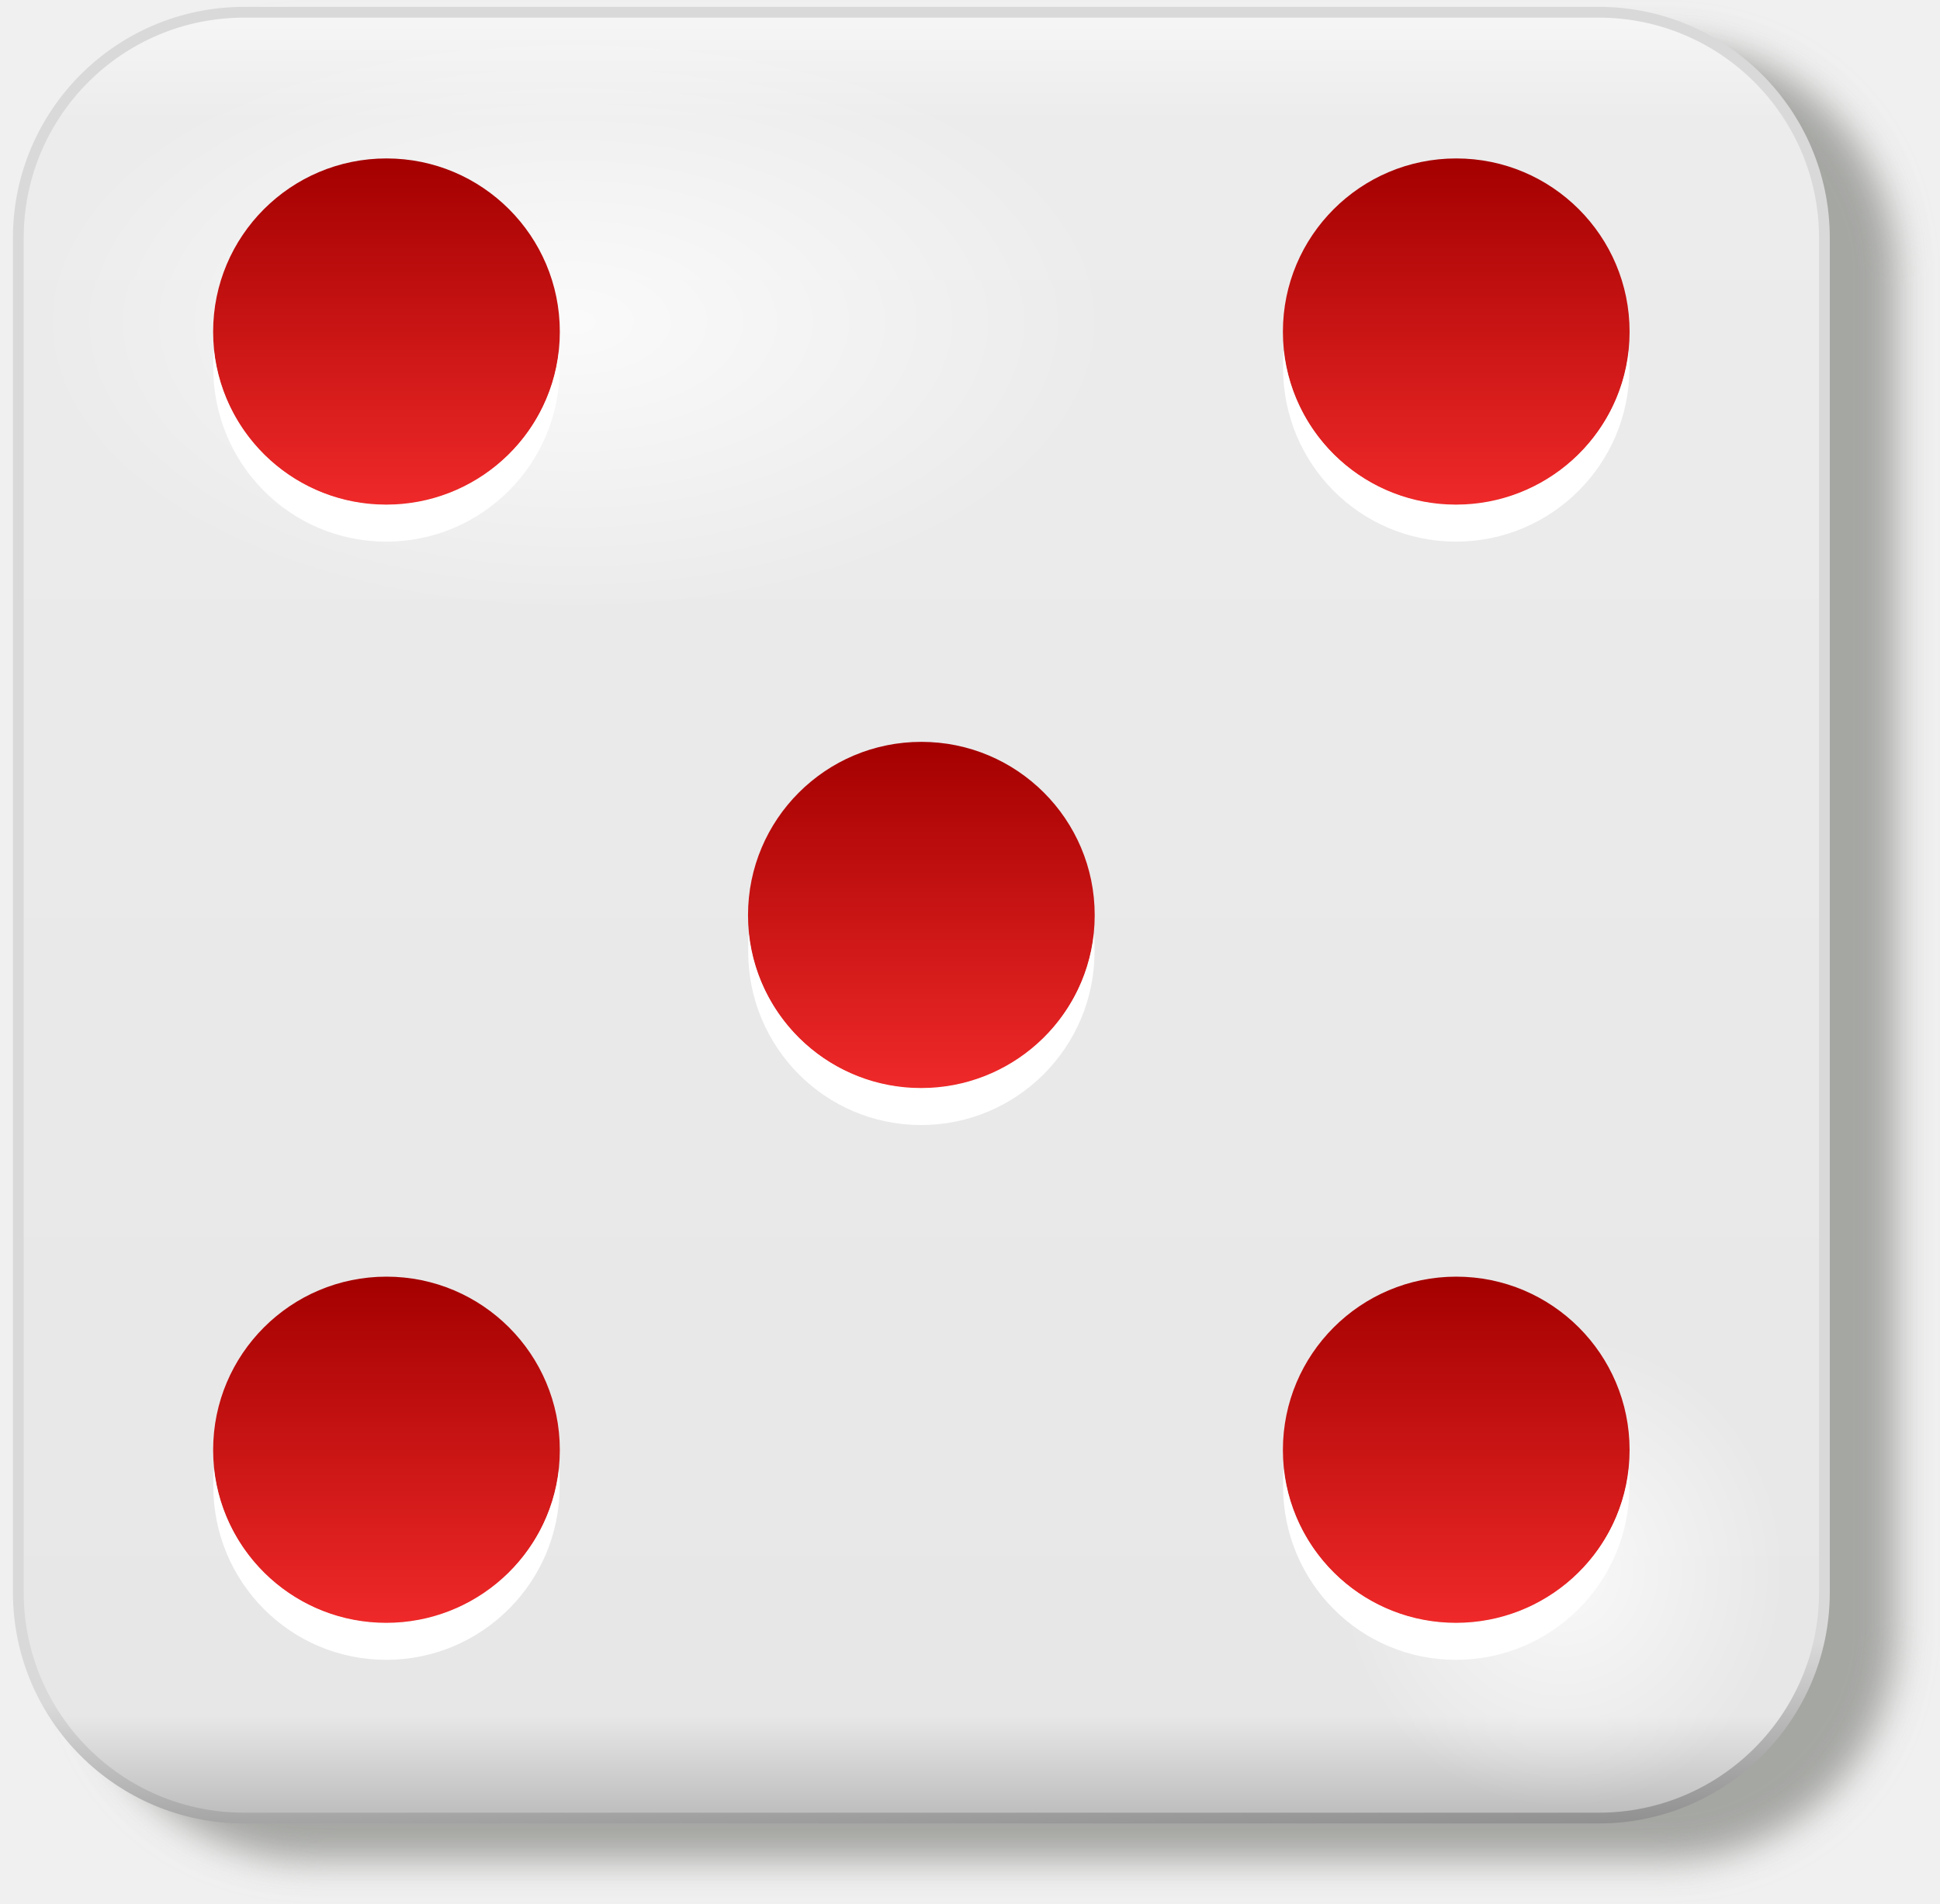
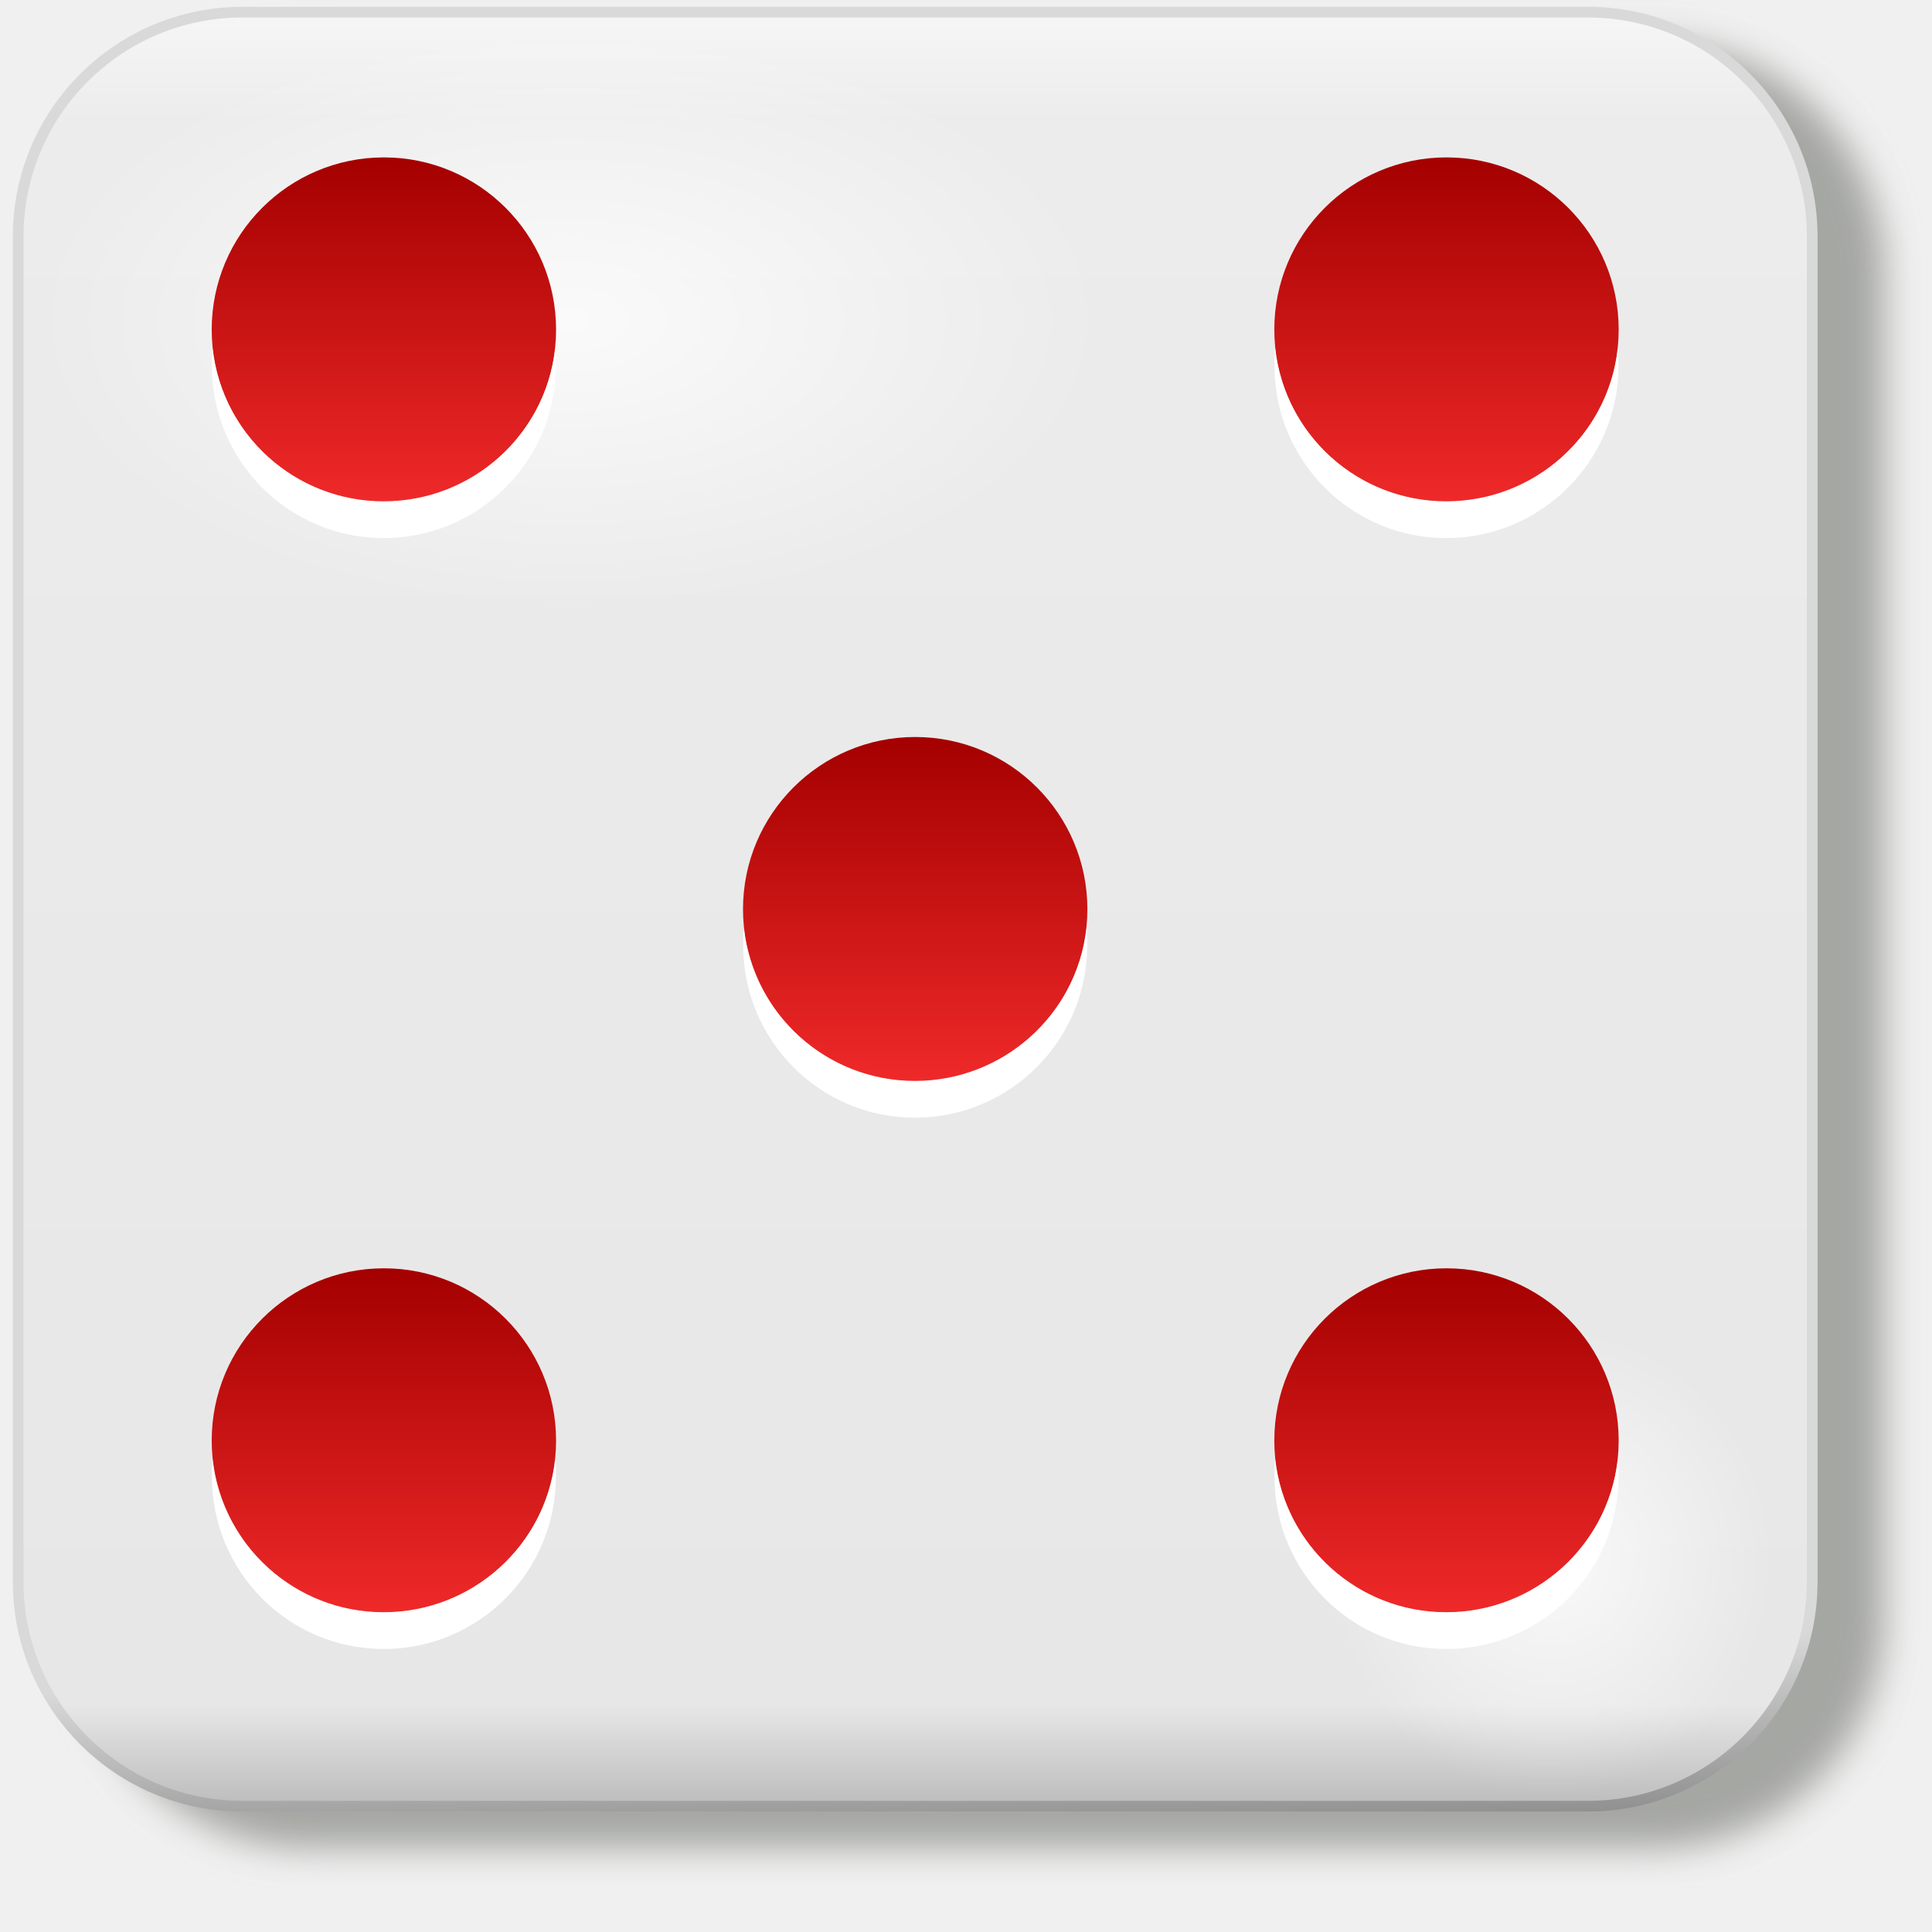
- <svg xmlns="http://www.w3.org/2000/svg" xmlns:xlink="http://www.w3.org/1999/xlink" width="319.173" height="313.177" id="die" version="1.1">
+ <svg xmlns="http://www.w3.org/2000/svg" xmlns:xlink="http://www.w3.org/1999/xlink" id="die" viewBox="0 0 320 320" version="1.1">
  <defs id="defs7221">
    <linearGradient xlink:href="#linearGradient9462" id="linearGradient6357" gradientUnits="userSpaceOnUse" x1="72.832" y1="20.395" x2="72.832" y2="36.658" />
    <linearGradient id="linearGradient9462">
      <stop style="stop-color:#a40000;stop-opacity:1" offset="0" id="stop9464" />
      <stop style="stop-color:#ef2929;stop-opacity:1" offset="1" id="stop9466" />
    </linearGradient>
    <linearGradient xlink:href="#linearGradient9462" id="linearGradient6359" gradientUnits="userSpaceOnUse" x1="72.832" y1="20.395" x2="72.832" y2="36.658" />
    <linearGradient xlink:href="#linearGradient9462" id="linearGradient6361" gradientUnits="userSpaceOnUse" x1="72.832" y1="20.395" x2="72.832" y2="36.658" />
    <linearGradient xlink:href="#linearGradient9462" id="linearGradient6363" gradientUnits="userSpaceOnUse" x1="72.832" y1="20.395" x2="72.832" y2="36.658" />
    <radialGradient xlink:href="#linearGradient9498" id="radialGradient6365" gradientUnits="userSpaceOnUse" gradientTransform="matrix(1,0,0,0.8493151,0,14.20771)" cx="103.591" cy="94.288" fx="103.591" fy="94.288" r="25.809" />
    <linearGradient id="linearGradient9498">
      <stop style="stop-color:#ffffff;stop-opacity:1;" offset="0" id="stop9500" />
      <stop style="stop-color:#ffffff;stop-opacity:0;" offset="1" id="stop9502" />
    </linearGradient>
    <radialGradient xlink:href="#linearGradient9498" id="radialGradient6367" gradientUnits="userSpaceOnUse" gradientTransform="matrix(1,0,0,0.8493151,0,14.20771)" cx="103.591" cy="94.288" fx="103.591" fy="94.288" r="25.809" />
    <linearGradient xlink:href="#linearGradient9356" id="linearGradient6285" gradientUnits="userSpaceOnUse" gradientTransform="matrix(4,0,0,4,-793.7164,-2038.801)" x1="264.286" y1="573.262" x2="264.286" y2="649.319" />
    <linearGradient id="linearGradient9356">
      <stop style="stop-color:#f9f8f8;stop-opacity:1" offset="0" id="stop9358" />
      <stop id="stop9364" offset="0.07" style="stop-color:#ececec;stop-opacity:1" />
      <stop style="stop-color:#e8e7e7;stop-opacity:1" offset="0.933" id="stop9366" />
      <stop style="stop-color:#b4b3b4;stop-opacity:1" offset="1" id="stop9360" />
    </linearGradient>
    <linearGradient xlink:href="#linearGradient9376" id="linearGradient6287" gradientUnits="userSpaceOnUse" gradientTransform="matrix(4,0,0,4,-793.7164,-2038.801)" x1="248.757" y1="634.691" x2="249.814" y2="664.505" />
    <linearGradient id="linearGradient9376">
      <stop style="stop-color:#dad9d9;stop-opacity:1;" offset="0" id="stop9378" />
      <stop id="stop9384" offset="0.28" style="stop-color:#dad9d9;stop-opacity:1" />
      <stop style="stop-color:#000000;stop-opacity:1" offset="1" id="stop9380" />
    </linearGradient>
    <linearGradient xlink:href="#linearGradient9462-0" id="linearGradient6343" gradientUnits="userSpaceOnUse" x1="72.832" y1="20.395" x2="72.832" y2="36.658" />
    <linearGradient id="linearGradient9462-0">
      <stop style="stop-color:#a40000;stop-opacity:1" offset="0" id="stop9464-1" />
      <stop style="stop-color:#ef2929;stop-opacity:1" offset="1" id="stop9466-6" />
    </linearGradient>
    <linearGradient xlink:href="#linearGradient9462-0" id="linearGradient6345" gradientUnits="userSpaceOnUse" x1="72.832" y1="20.395" x2="72.832" y2="36.658" />
    <linearGradient xlink:href="#linearGradient9462-0" id="linearGradient6347" gradientUnits="userSpaceOnUse" x1="72.832" y1="20.395" x2="72.832" y2="36.658" />
    <linearGradient xlink:href="#linearGradient9462-0" id="linearGradient6349" gradientUnits="userSpaceOnUse" x1="72.832" y1="20.395" x2="72.832" y2="36.658" />
    <linearGradient xlink:href="#linearGradient9462-0" id="linearGradient6351" gradientUnits="userSpaceOnUse" x1="72.832" y1="20.395" x2="72.832" y2="36.658" />
    <radialGradient xlink:href="#linearGradient9498-0" id="radialGradient6353" gradientUnits="userSpaceOnUse" gradientTransform="matrix(1,0,0,0.8493151,0,14.20771)" cx="103.591" cy="94.288" fx="103.591" fy="94.288" r="25.809" />
    <linearGradient id="linearGradient9498-0">
      <stop style="stop-color:#ffffff;stop-opacity:1;" offset="0" id="stop9500-8" />
      <stop style="stop-color:#ffffff;stop-opacity:0;" offset="1" id="stop9502-8" />
    </linearGradient>
    <filter color-interpolation-filters="sRGB" id="filter9518-1">
      <feGaussianBlur stdDeviation="0.714" id="feGaussianBlur9520-0" />
    </filter>
    <radialGradient xlink:href="#linearGradient9498-0" id="radialGradient6355" gradientUnits="userSpaceOnUse" gradientTransform="matrix(1,0,0,0.8493151,0,14.20771)" cx="103.591" cy="94.288" fx="103.591" fy="94.288" r="25.809" />
    <linearGradient xlink:href="#linearGradient9356-9" id="linearGradient6269" gradientUnits="userSpaceOnUse" gradientTransform="matrix(4,0,0,4,-715.145,-1918.801)" x1="264.286" y1="573.262" x2="264.286" y2="649.319" />
    <linearGradient id="linearGradient9356-9">
      <stop style="stop-color:#f9f8f8;stop-opacity:1" offset="0" id="stop9358-3" />
      <stop id="stop9364-4" offset="0.07" style="stop-color:#ececec;stop-opacity:1" />
      <stop style="stop-color:#e8e7e7;stop-opacity:1" offset="0.933" id="stop9366-3" />
      <stop style="stop-color:#b4b3b4;stop-opacity:1" offset="1" id="stop9360-1" />
    </linearGradient>
    <linearGradient xlink:href="#linearGradient9376-8" id="linearGradient6271" gradientUnits="userSpaceOnUse" gradientTransform="matrix(4,0,0,4,-715.145,-1918.801)" x1="248.757" y1="634.691" x2="249.814" y2="664.505" />
    <linearGradient id="linearGradient9376-8">
      <stop style="stop-color:#dad9d9;stop-opacity:1;" offset="0" id="stop9378-8" />
      <stop id="stop9384-9" offset="0.28" style="stop-color:#dad9d9;stop-opacity:1" />
      <stop style="stop-color:#000000;stop-opacity:1" offset="1" id="stop9380-8" />
    </linearGradient>
    <filter color-interpolation-filters="sRGB" id="filter10343-3">
      <feGaussianBlur stdDeviation="0.743" id="feGaussianBlur10345-0" />
    </filter>
  </defs>
  <g id="layer1" transform="translate(-190.4135,-375.7735)">
    <g id="g3985">
      <rect transform="matrix(4,0,0,4,219.9978,-3151.086)" style="opacity:0.722;fill:#888a85;fill-opacity:1;stroke:#888a85;stroke-width:0.443;stroke-miterlimit:4;stroke-opacity:1;stroke-dasharray:none;filter:url(#filter10343-3)" id="rect10729" width="74.286" height="74.286" x="-3.893" y="883.719" ry="9.286" />
      <rect ry="37.143" y="377.791" x="193.426" height="297.143" width="297.143" id="rect10731" style="fill:url(#linearGradient6269);fill-opacity:1;stroke:url(#linearGradient6271);stroke-width:1.772;stroke-miterlimit:4;stroke-opacity:1;stroke-dasharray:none" />
      <path style="opacity:0.763;fill:url(#radialGradient6355);fill-opacity:1;stroke:none;filter:url(#filter9518-1)" id="path10733" d="m 129.401,94.288 c 0,12.106 -11.555,21.92 -25.809,21.92 -14.254,0 -25.809,-9.814 -25.809,-21.92 0,-12.106 11.555,-21.92 25.809,-21.92 14.254,0 25.809,9.814 25.809,21.92 z" transform="matrix(3.428882,0,0,2.193759,-70.41717,221.8864)" />
      <path transform="matrix(1.424904,0,0,1.758147,299.8118,468.4156)" d="m 129.401,94.288 c 0,12.106 -11.555,21.92 -25.809,21.92 -14.254,0 -25.809,-9.814 -25.809,-21.92 0,-12.106 11.555,-21.92 25.809,-21.92 14.254,0 25.809,9.814 25.809,21.92 z" id="path10735" style="opacity:0.763;fill:url(#radialGradient6353);fill-opacity:1;stroke:none;filter:url(#filter9518-1)" />
      <path style="fill:url(#linearGradient6351);fill-opacity:1;stroke:none" id="path10737" d="m 80.964,28.527 c 0,4.491 -3.641,8.132 -8.132,8.132 -4.491,0 -8.132,-3.641 -8.132,-8.132 0,-4.491 3.641,-8.132 8.132,-8.132 4.491,0 8.132,3.641 8.132,8.132 z" transform="matrix(3.50703,0,0,3.50703,86.57385,426.3186)" />
      <path style="fill:url(#linearGradient6349);fill-opacity:1;stroke:none" id="path10743" d="m 80.964,28.527 c 0,4.491 -3.641,8.132 -8.132,8.132 -4.491,0 -8.132,-3.641 -8.132,-8.132 0,-4.491 3.641,-8.132 8.132,-8.132 4.491,0 8.132,3.641 8.132,8.132 z" transform="matrix(3.50703,0,0,3.50703,-1.426152,330.3186)" />
      <path transform="matrix(3.50703,0,0,3.50703,174.5738,330.3186)" d="m 80.964,28.527 c 0,4.491 -3.641,8.132 -8.132,8.132 -4.491,0 -8.132,-3.641 -8.132,-8.132 0,-4.491 3.641,-8.132 8.132,-8.132 4.491,0 8.132,3.641 8.132,8.132 z" id="path10745" style="fill:url(#linearGradient6347);fill-opacity:1;stroke:none" />
      <path style="fill:url(#linearGradient6345);fill-opacity:1;stroke:none" id="path10747" d="m 80.964,28.527 c 0,4.491 -3.641,8.132 -8.132,8.132 -4.491,0 -8.132,-3.641 -8.132,-8.132 0,-4.491 3.641,-8.132 8.132,-8.132 4.491,0 8.132,3.641 8.132,8.132 z" transform="matrix(3.50703,0,0,3.50703,-1.426152,514.3186)" />
      <path transform="matrix(3.50703,0,0,3.50703,174.5738,514.3186)" d="m 80.964,28.527 c 0,4.491 -3.641,8.132 -8.132,8.132 -4.491,0 -8.132,-3.641 -8.132,-8.132 0,-4.491 3.641,-8.132 8.132,-8.132 4.491,0 8.132,3.641 8.132,8.132 z" id="path10749" style="fill:url(#linearGradient6343);fill-opacity:1;stroke:none" />
      <path style="fill:#ffffff;fill-opacity:1;stroke:none" d="m 313.605,529.507 c -0.097,0.959 -0.095,1.869 -0.095,2.854 0,15.75 12.691,28.536 28.441,28.536 15.75,0 28.536,-12.786 28.536,-28.536 0,-0.984 0.002,-1.895 -0.095,-2.854 -1.588,14.246 -13.771,25.302 -28.441,25.302 -14.67,0 -26.757,-11.056 -28.346,-25.302 z" id="path10751" />
      <path style="fill:#ffffff;fill-opacity:1;stroke:none" d="m 401.605,617.507 c -0.097,0.959 -0.095,1.869 -0.095,2.854 0,15.75 12.691,28.536 28.441,28.536 15.75,0 28.536,-12.786 28.536,-28.536 0,-0.984 0.002,-1.895 -0.095,-2.854 -1.588,14.246 -13.771,25.302 -28.441,25.302 -14.67,0 -26.757,-11.056 -28.346,-25.302 z" id="path10757" />
      <path id="path10759" d="m 225.605,617.507 c -0.097,0.959 -0.095,1.869 -0.095,2.854 0,15.75 12.691,28.536 28.441,28.536 15.75,0 28.536,-12.786 28.536,-28.536 0,-0.984 0.002,-1.895 -0.095,-2.854 -1.588,14.246 -13.771,25.302 -28.441,25.302 -14.67,0 -26.757,-11.056 -28.346,-25.302 z" style="fill:#ffffff;fill-opacity:1;stroke:none" />
      <path style="fill:#ffffff;fill-opacity:1;stroke:none" d="m 225.605,433.507 c -0.097,0.959 -0.095,1.869 -0.095,2.854 0,15.75 12.691,28.536 28.441,28.536 15.75,0 28.536,-12.786 28.536,-28.536 0,-0.984 0.002,-1.895 -0.095,-2.854 -1.588,14.246 -13.771,25.302 -28.441,25.302 -14.67,0 -26.757,-11.056 -28.346,-25.302 z" id="path10761" />
      <path id="path10763" d="m 401.605,433.507 c -0.097,0.959 -0.095,1.869 -0.095,2.854 0,15.75 12.691,28.536 28.441,28.536 15.75,0 28.536,-12.786 28.536,-28.536 0,-0.984 0.002,-1.895 -0.095,-2.854 -1.588,14.246 -13.771,25.302 -28.441,25.302 -14.67,0 -26.757,-11.056 -28.346,-25.302 z" style="fill:#ffffff;fill-opacity:1;stroke:none" />
    </g>
  </g>
</svg>
